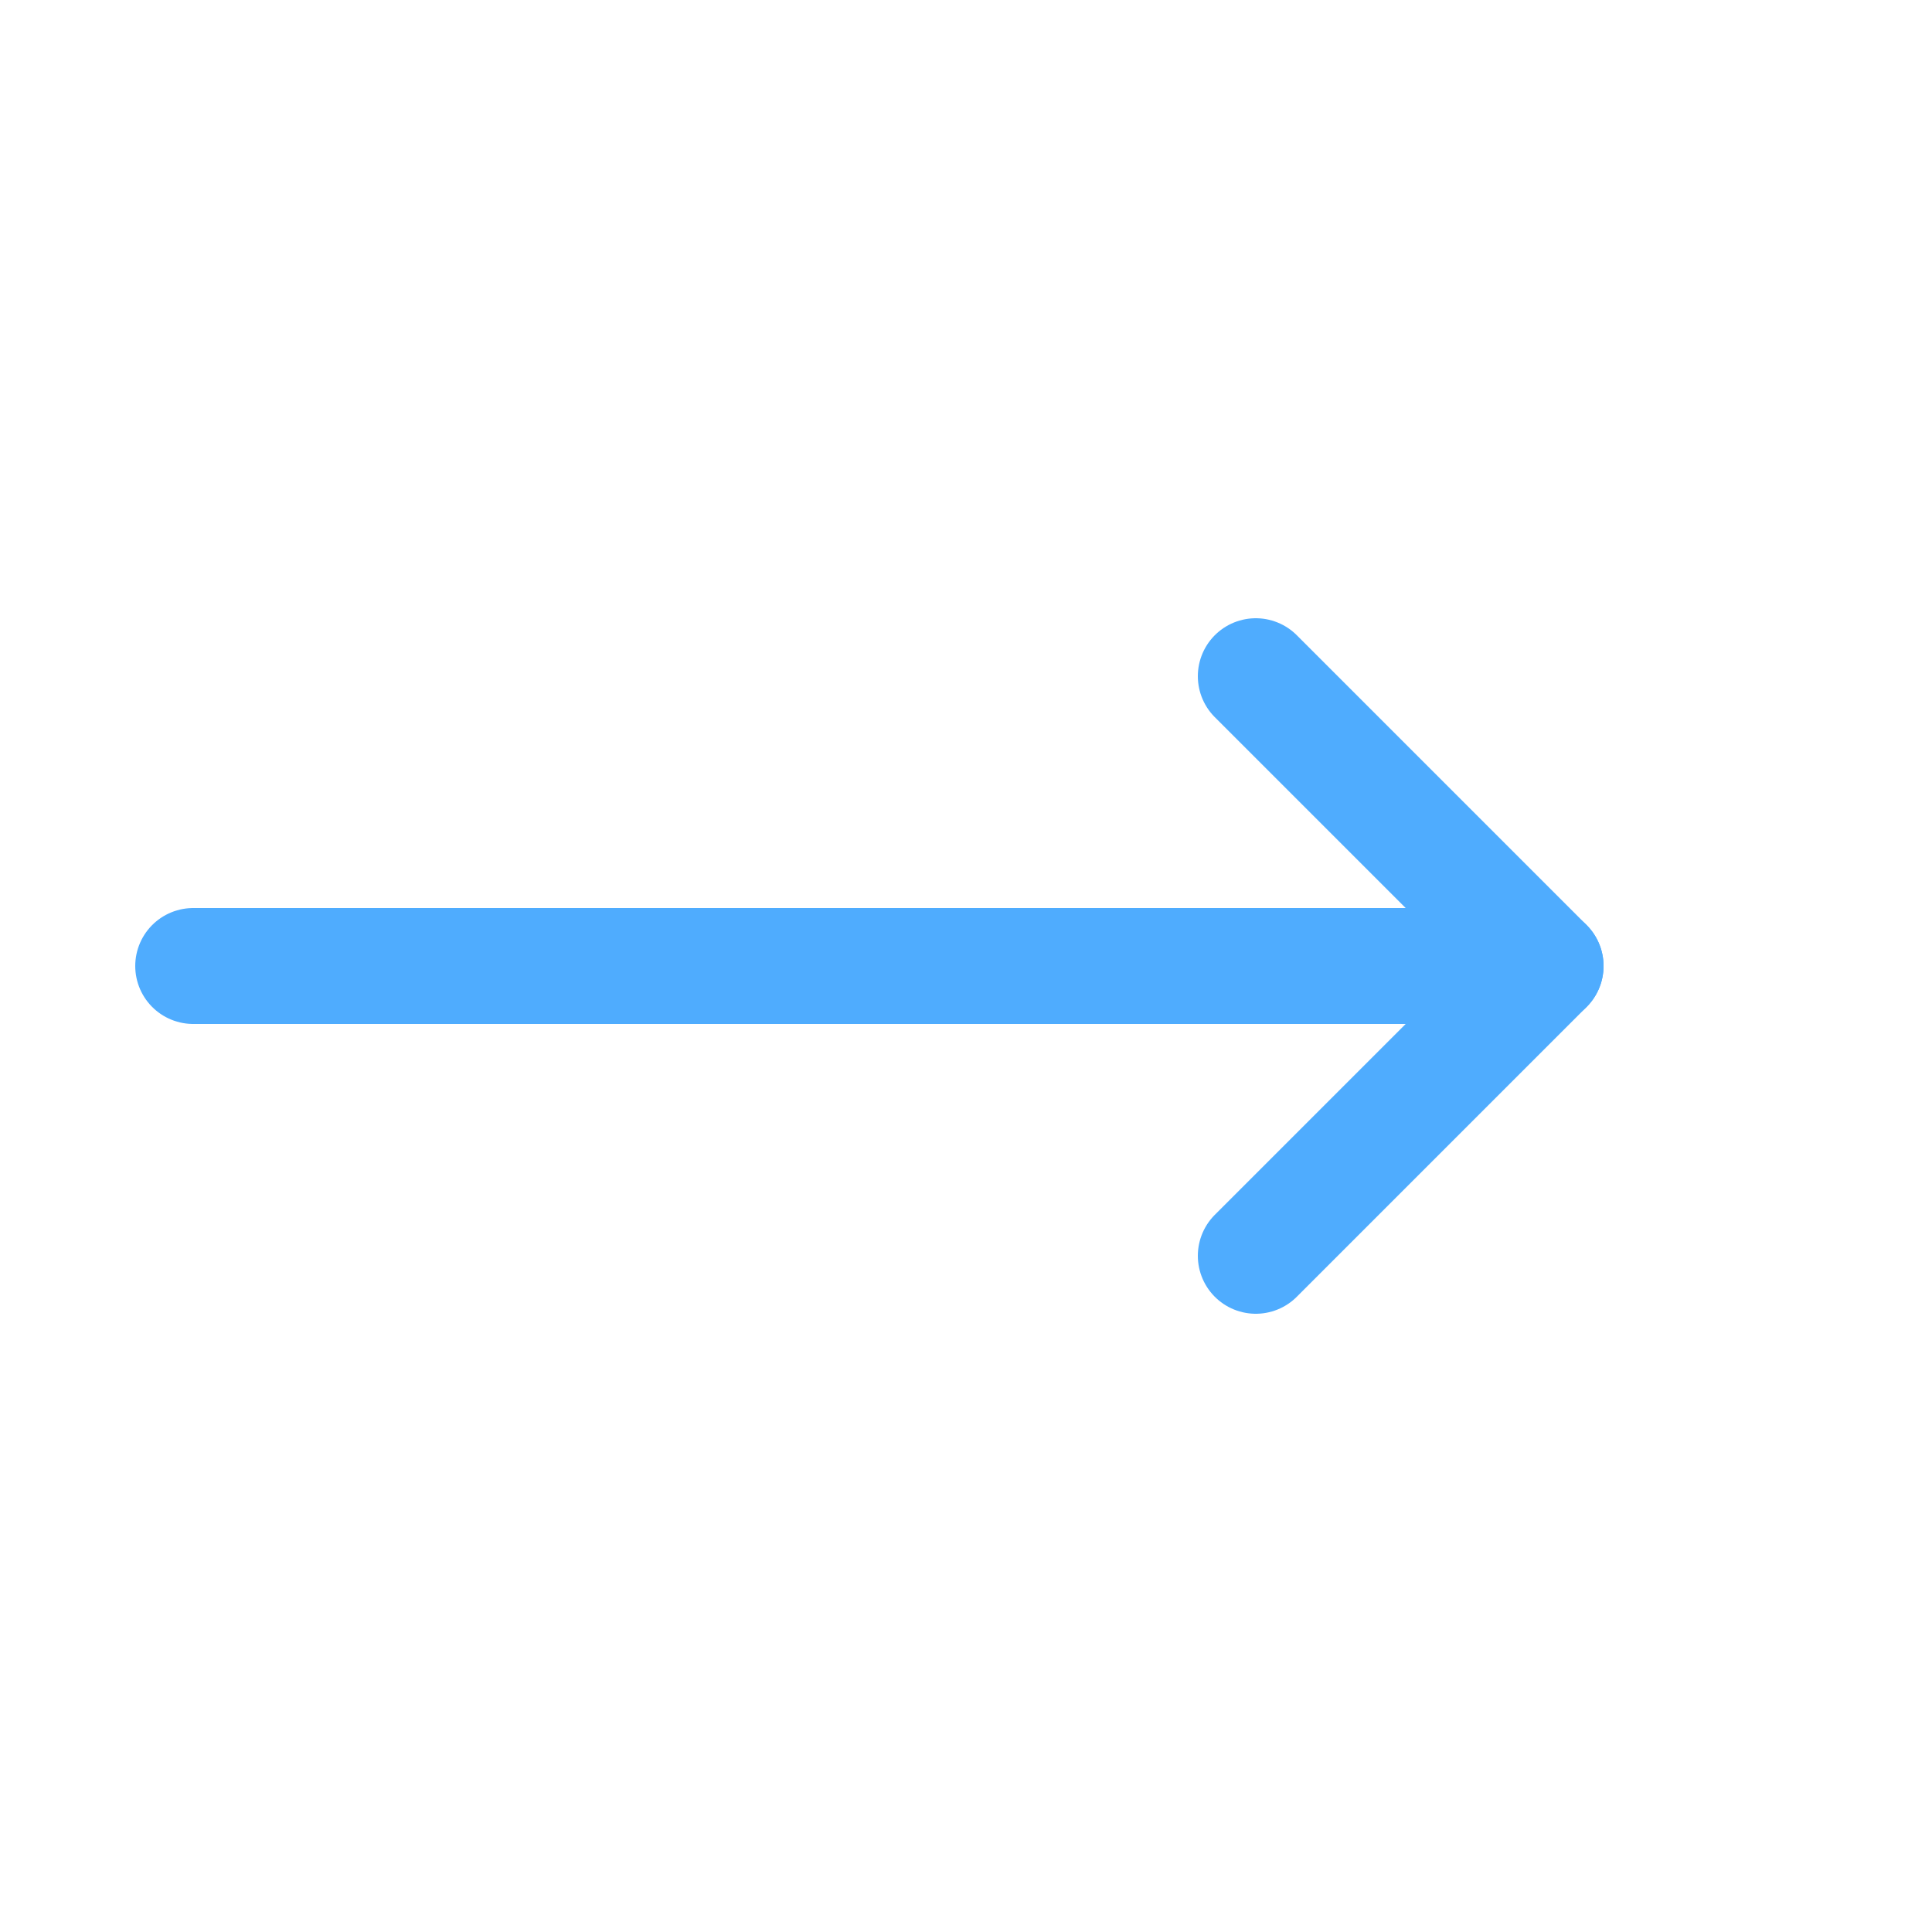
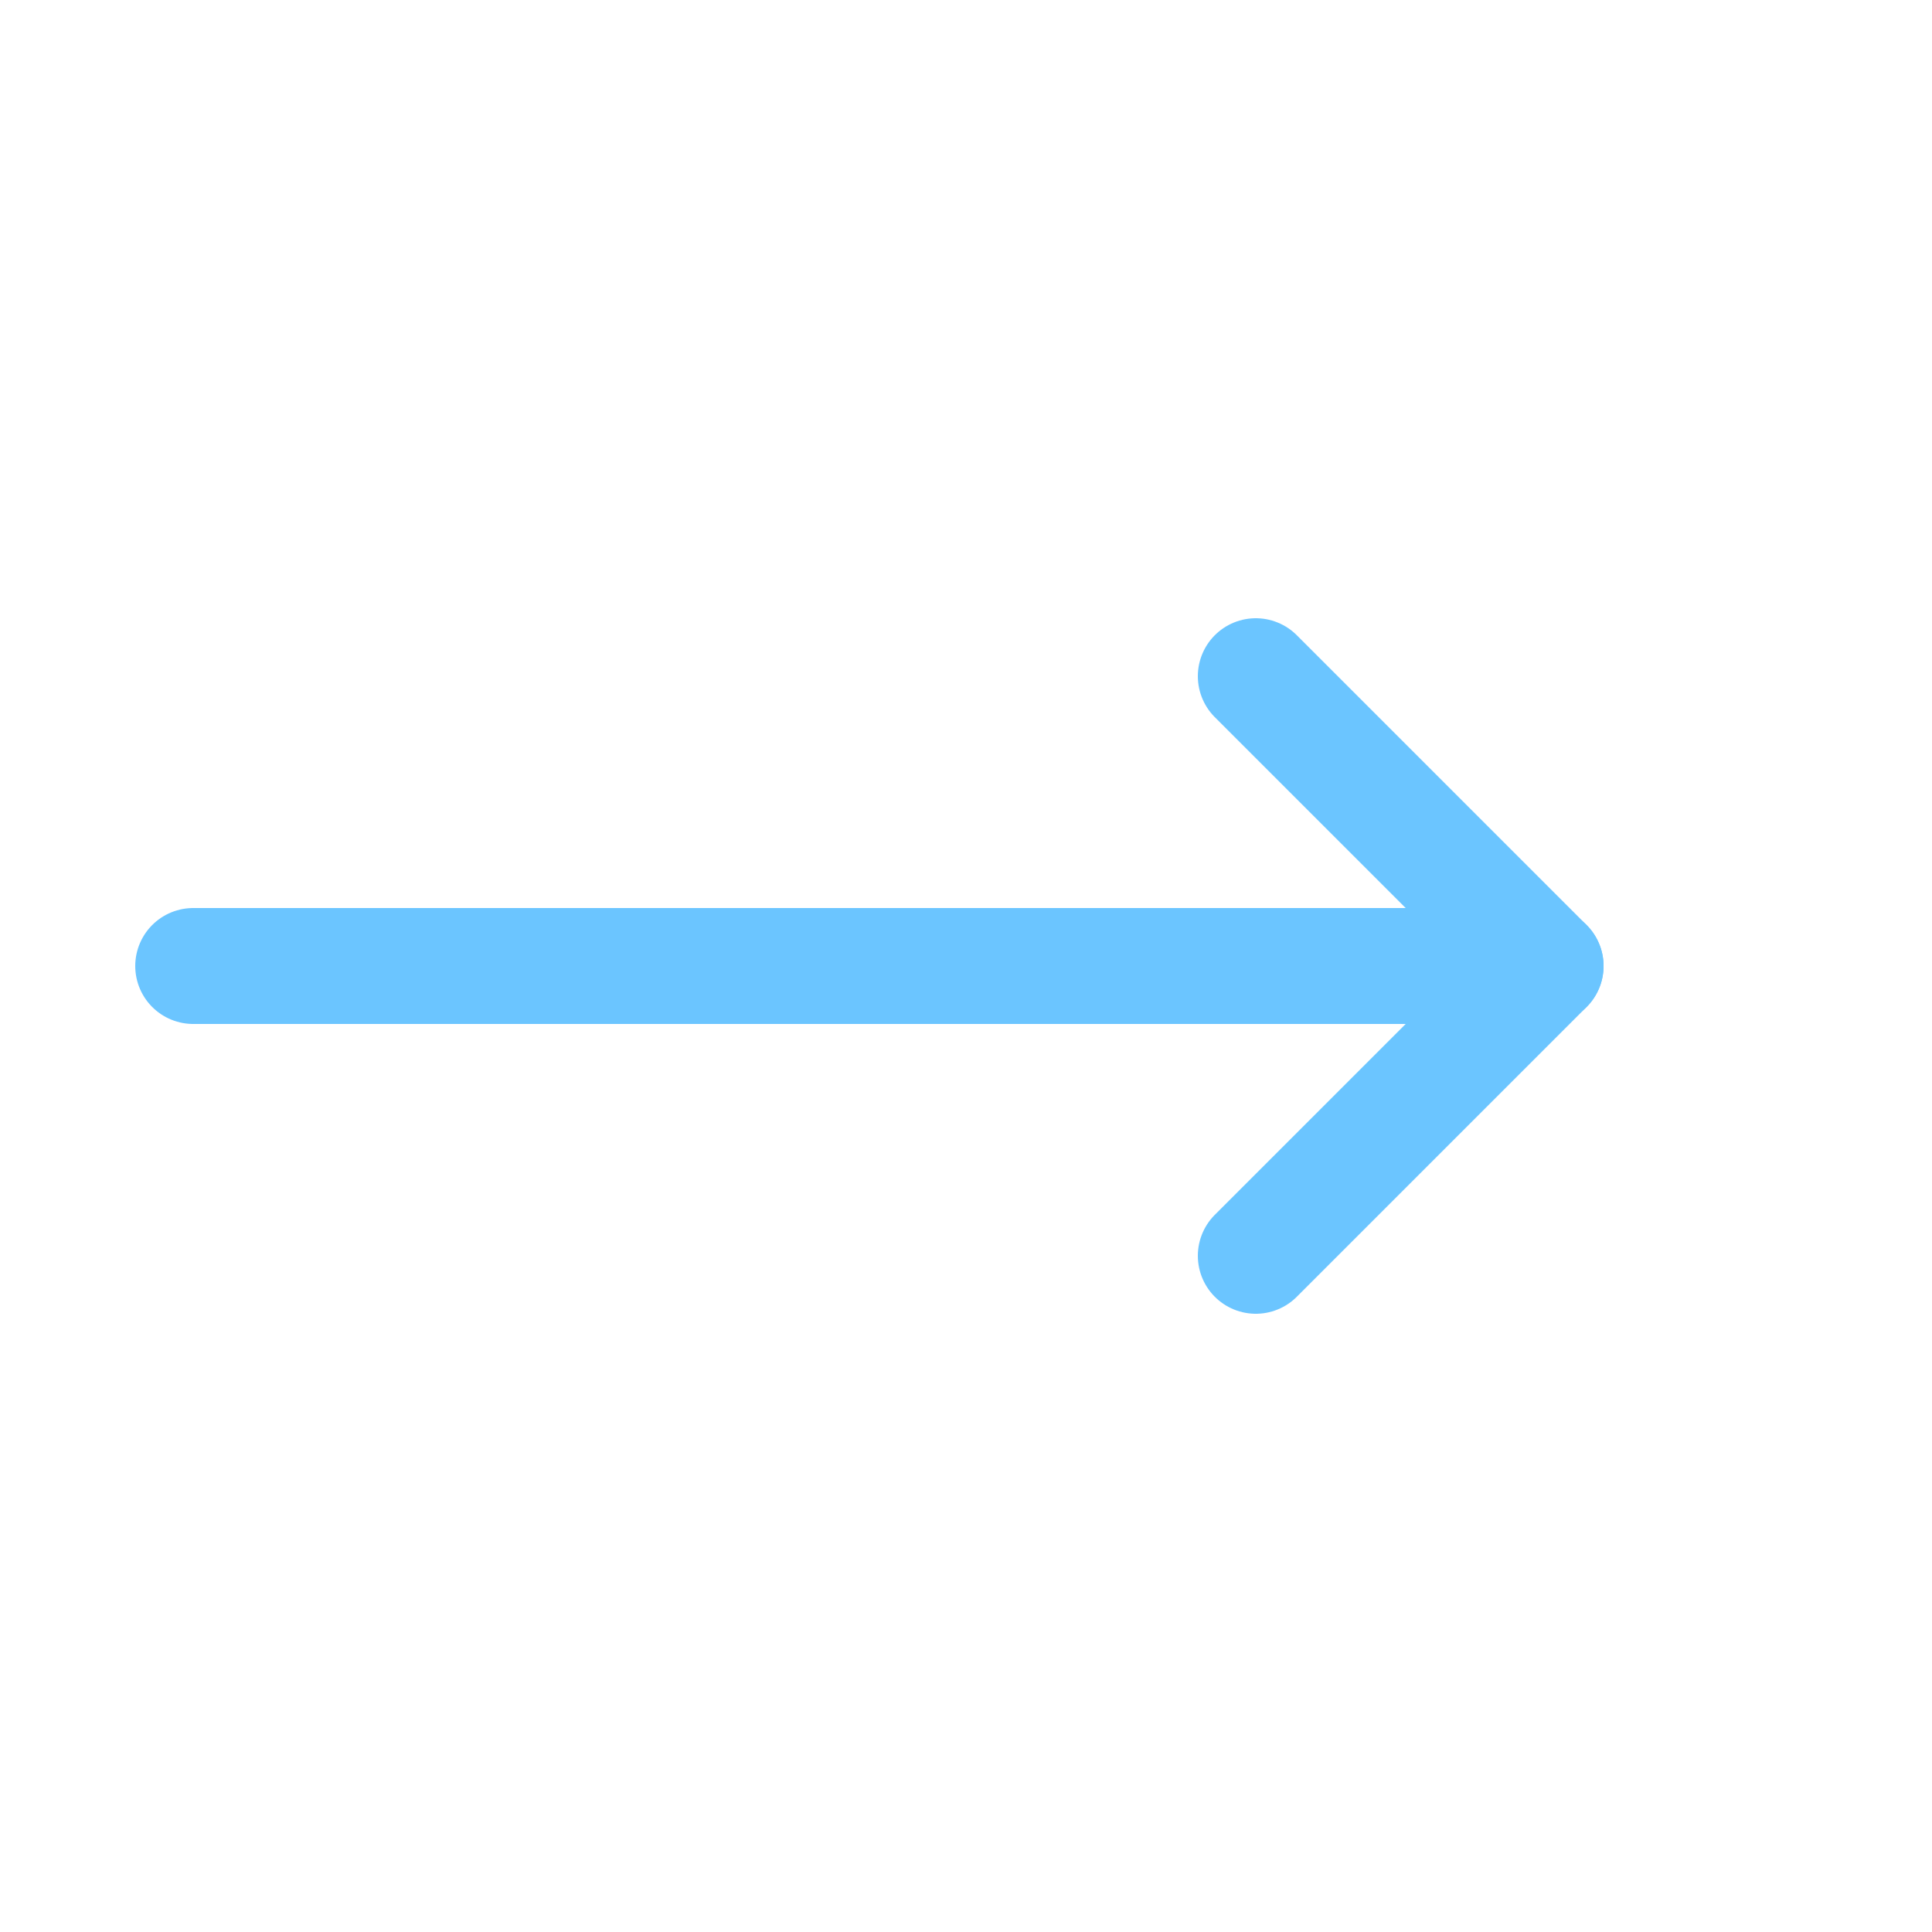
<svg xmlns="http://www.w3.org/2000/svg" width="100" height="100" viewBox="0 0 100 100" fill="none">
-   <line x1="10" y1="50" x2="80" y2="50" stroke="#4facfe" stroke-width="6" stroke-linecap="round" />
-   <path d="M65 35L80 50L65 65" stroke="#4facfe" stroke-width="6" stroke-linecap="round" stroke-linejoin="round" />
+   <line x1="10" y1="50" x2="80" y2="50" stroke="#6bc5ff" stroke-width="6" stroke-linecap="round" />
+   <path d="M65 35L80 50L65 65" stroke="#6bc5ff" stroke-width="6" stroke-linecap="round" stroke-linejoin="round" />
</svg>
